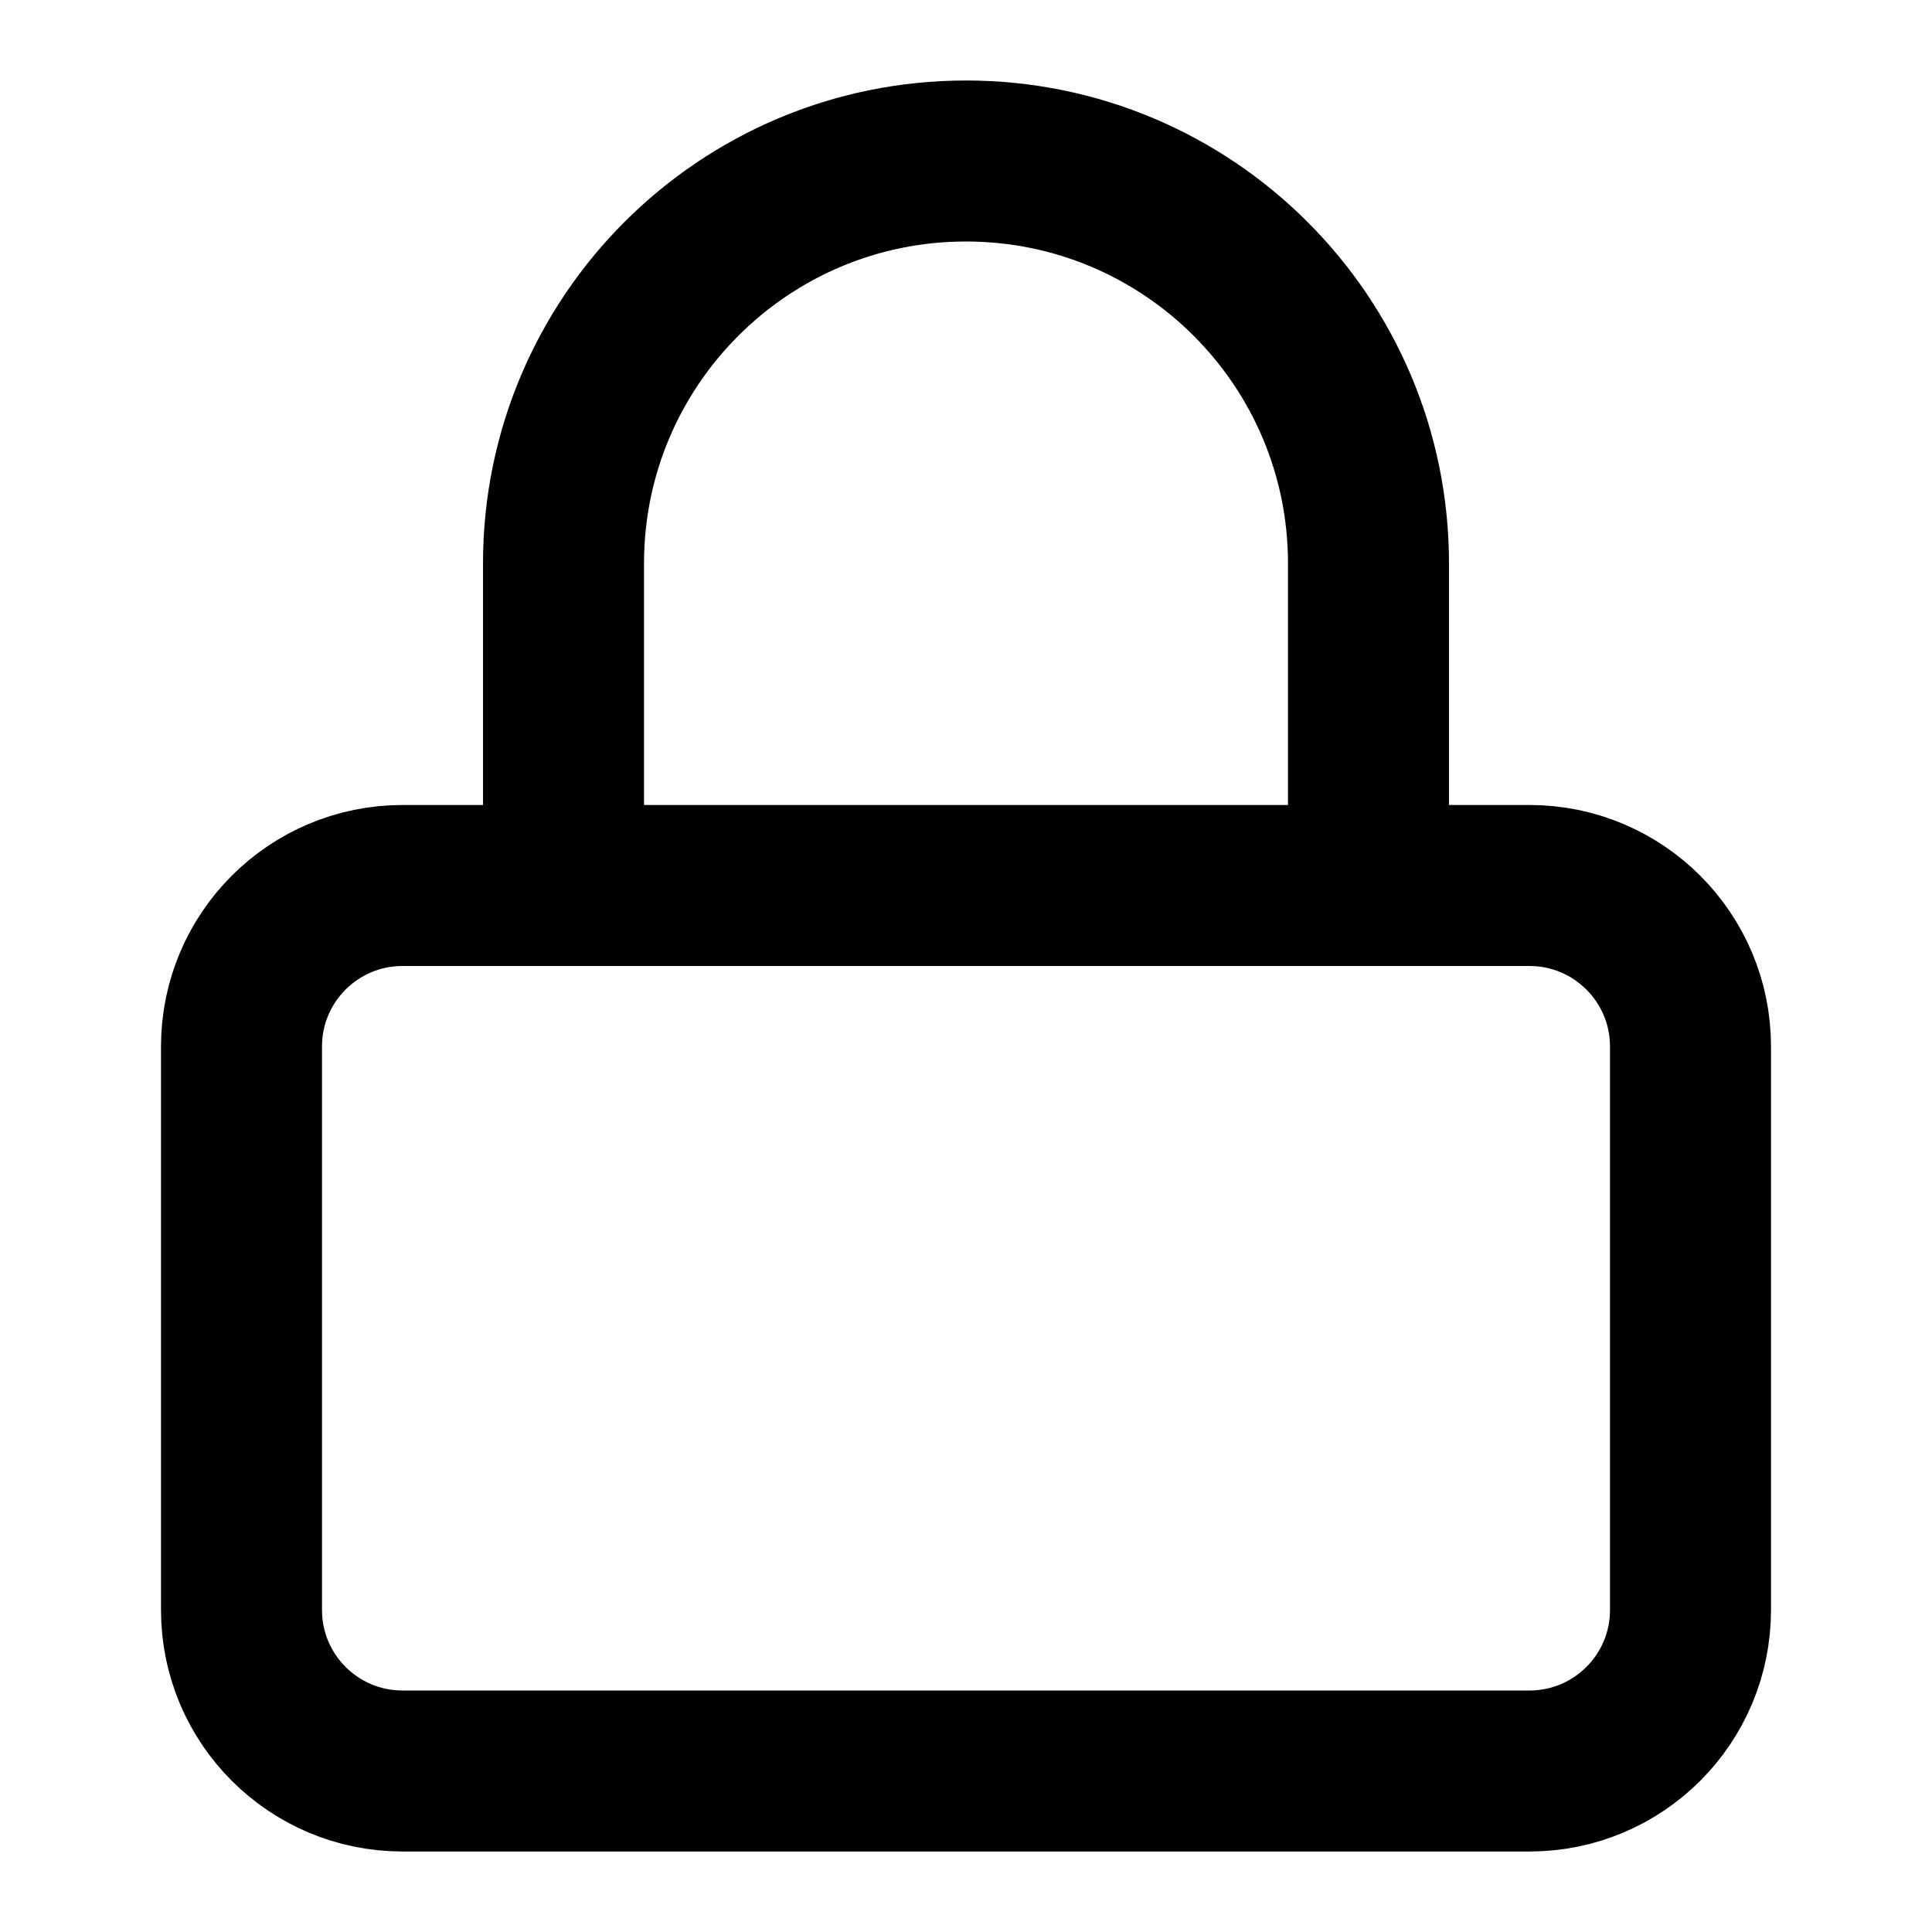
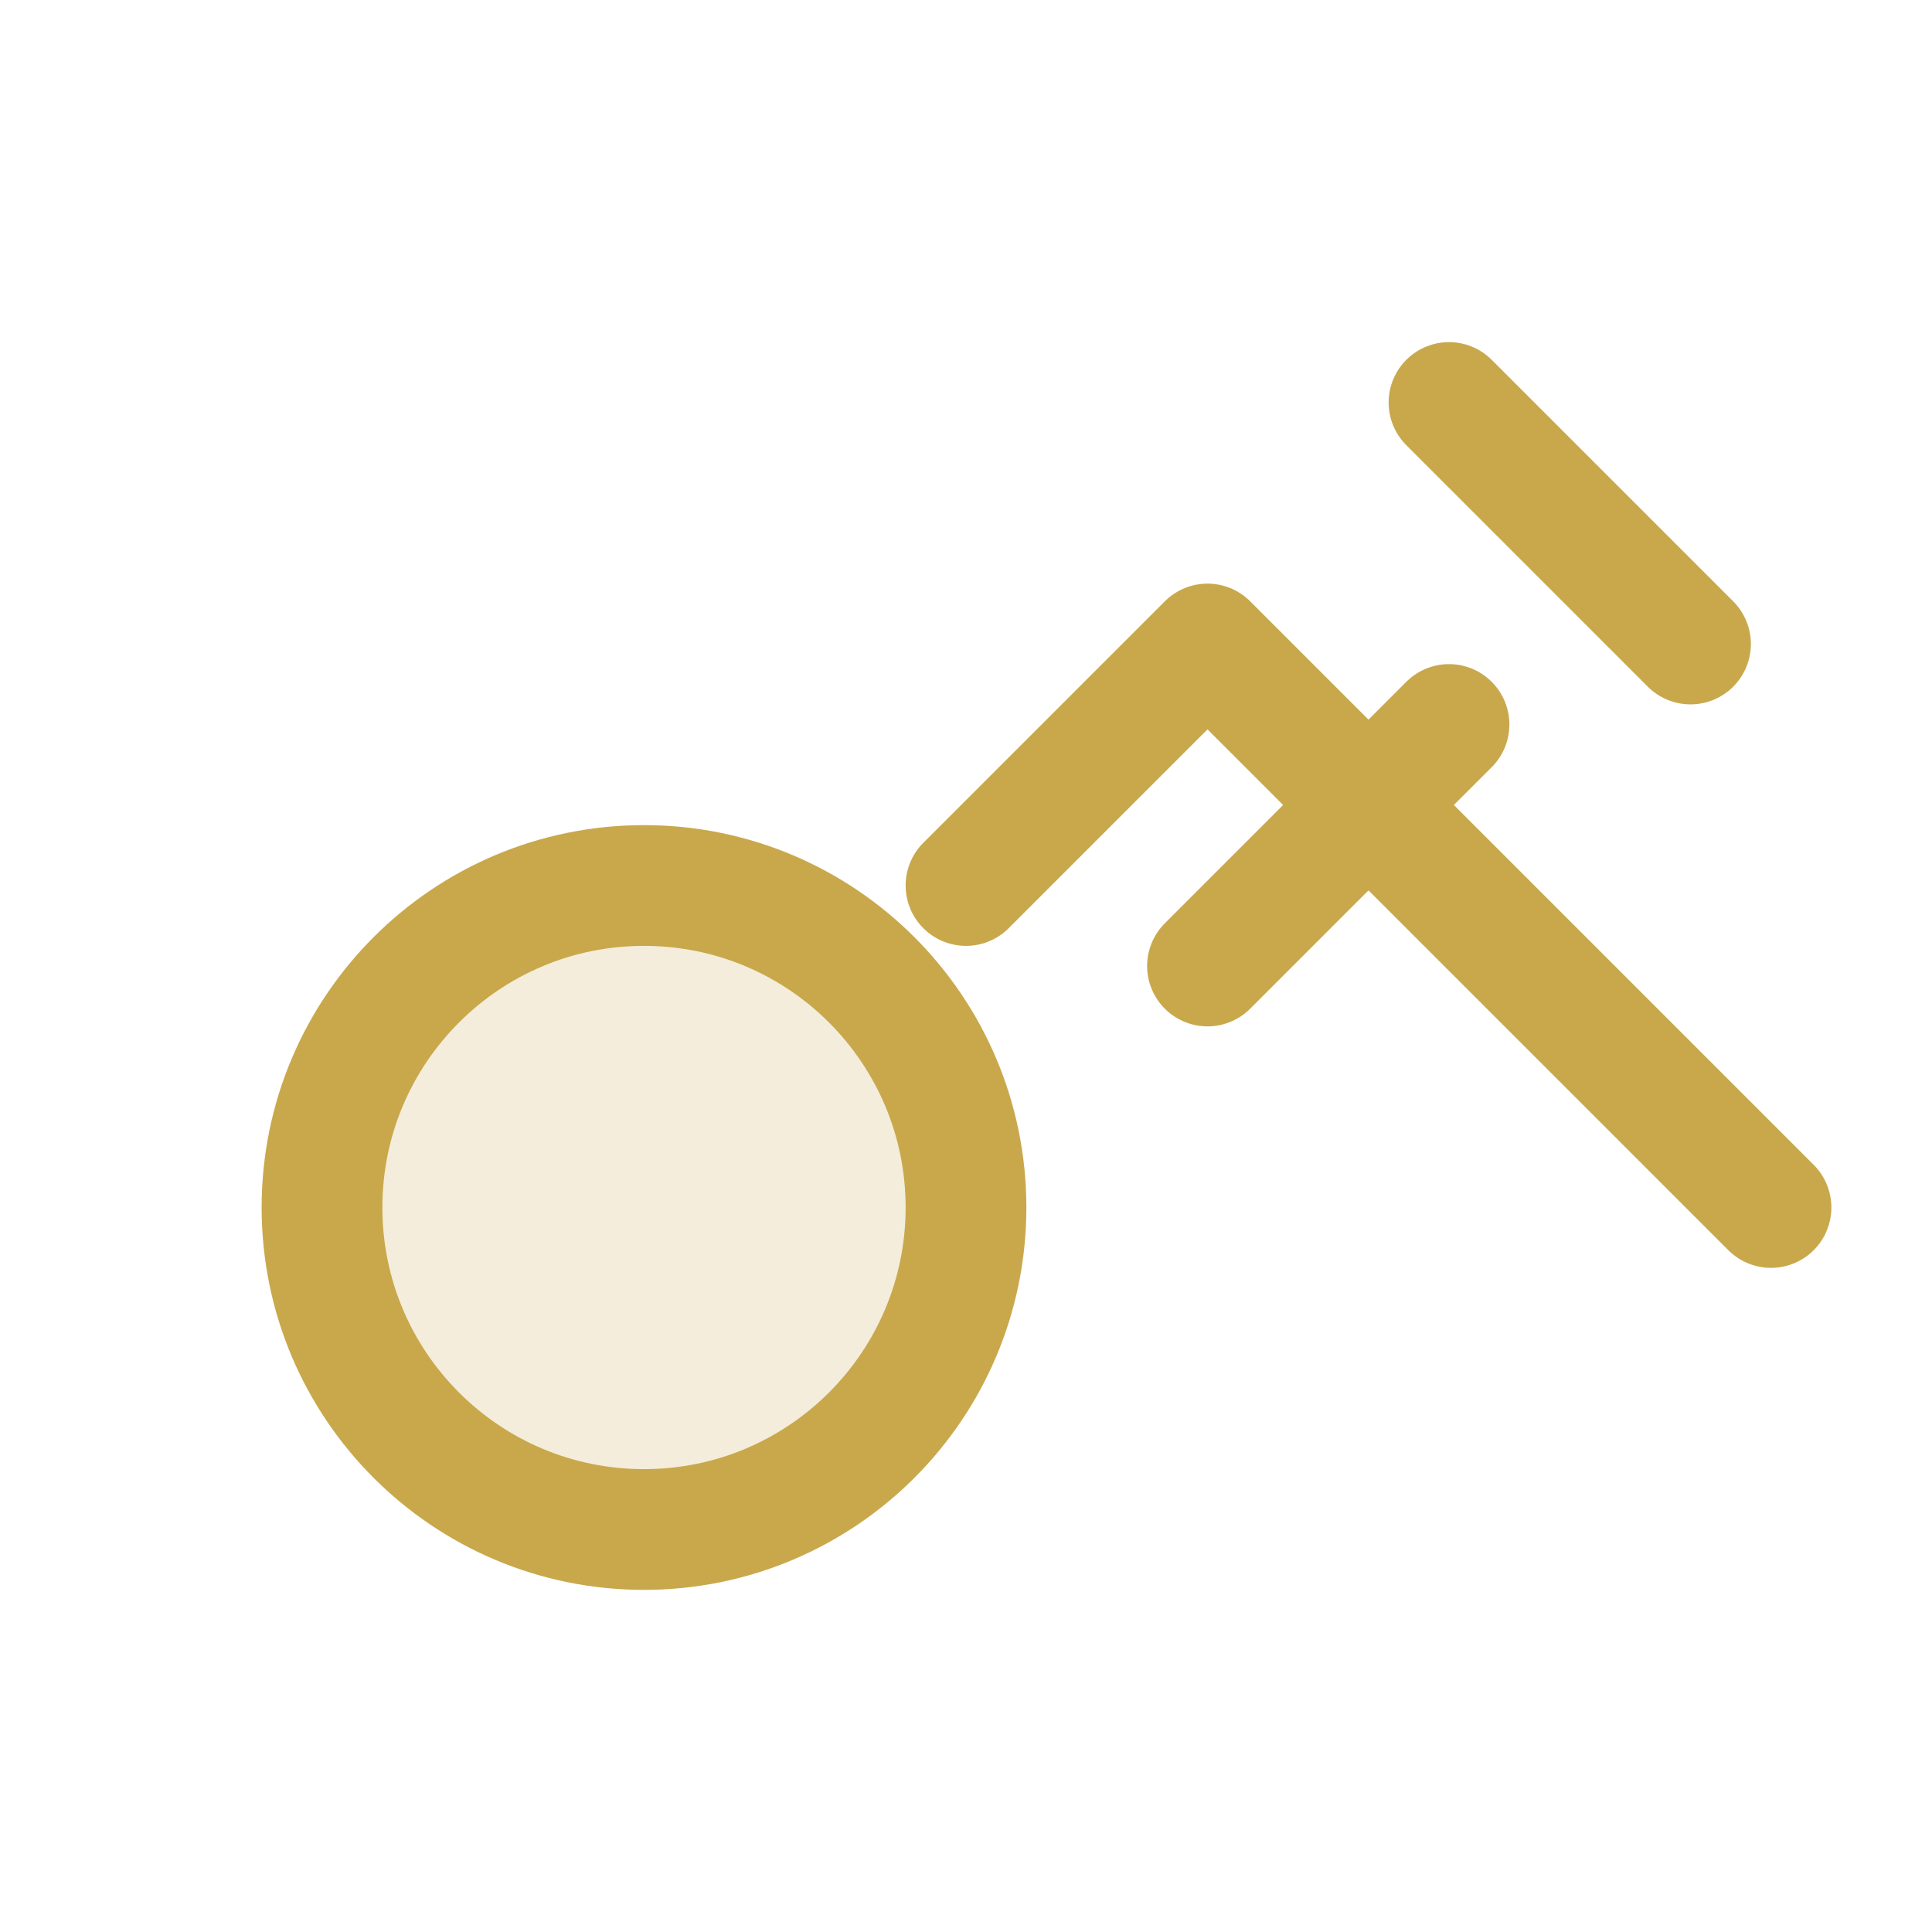
- <svg xmlns="http://www.w3.org/2000/svg" viewBox="0 0 24 24" fill="none" stroke="currentColor" stroke-width="2" stroke-linecap="round" stroke-linejoin="round">
-   <rect x="3" y="11" width="18" height="11" rx="2" ry="2" />
-   <path d="M7 11V7a5 5 0 0 1 10 0v4" />
+ <svg xmlns="http://www.w3.org/2000/svg" viewBox="0 0 24 24" fill="none" stroke="#C9A84C" stroke-width="1.5" stroke-linecap="round" stroke-linejoin="round">
+   <circle cx="8" cy="15" r="4" fill="#C9A84C" fill-opacity="0.2" />
+   <path d="M15 8l7 7M15 8l-3 3M18 5l3 3M15 12l3-3" />
</svg>
